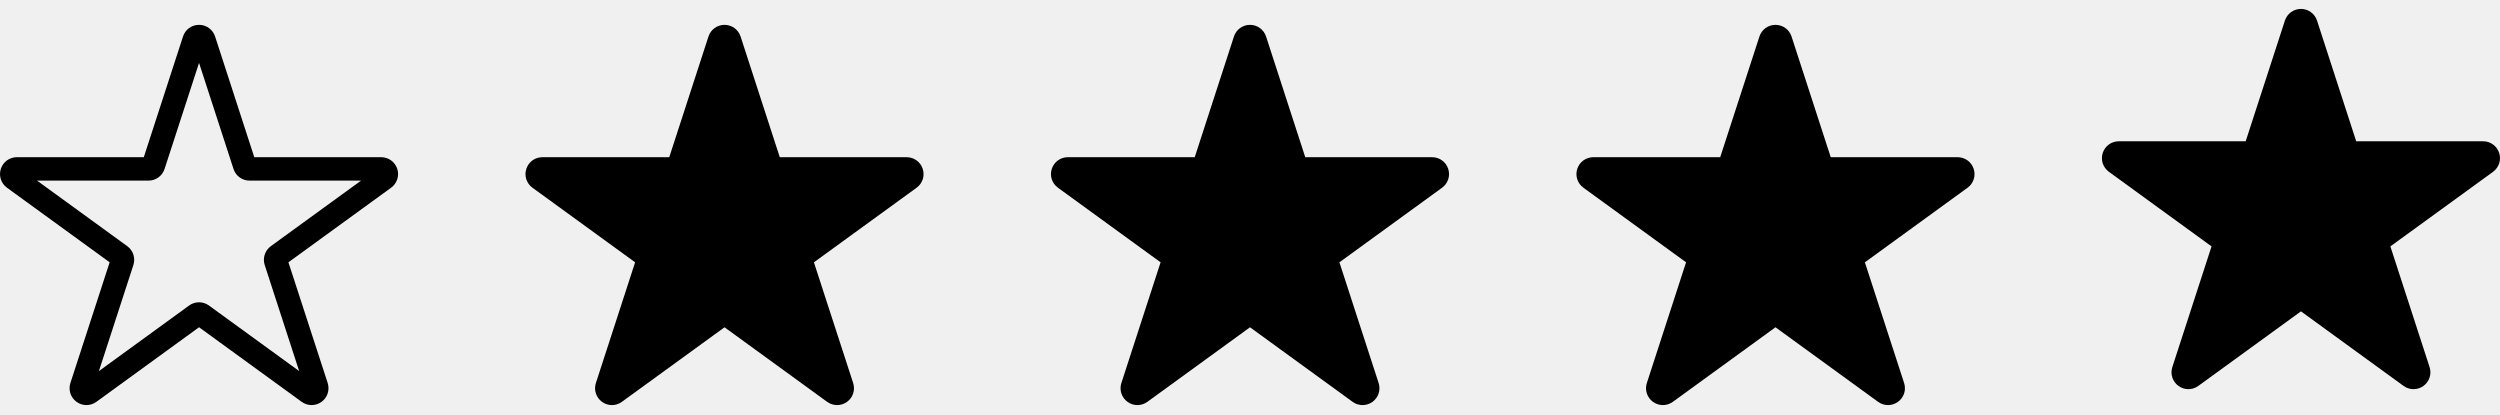
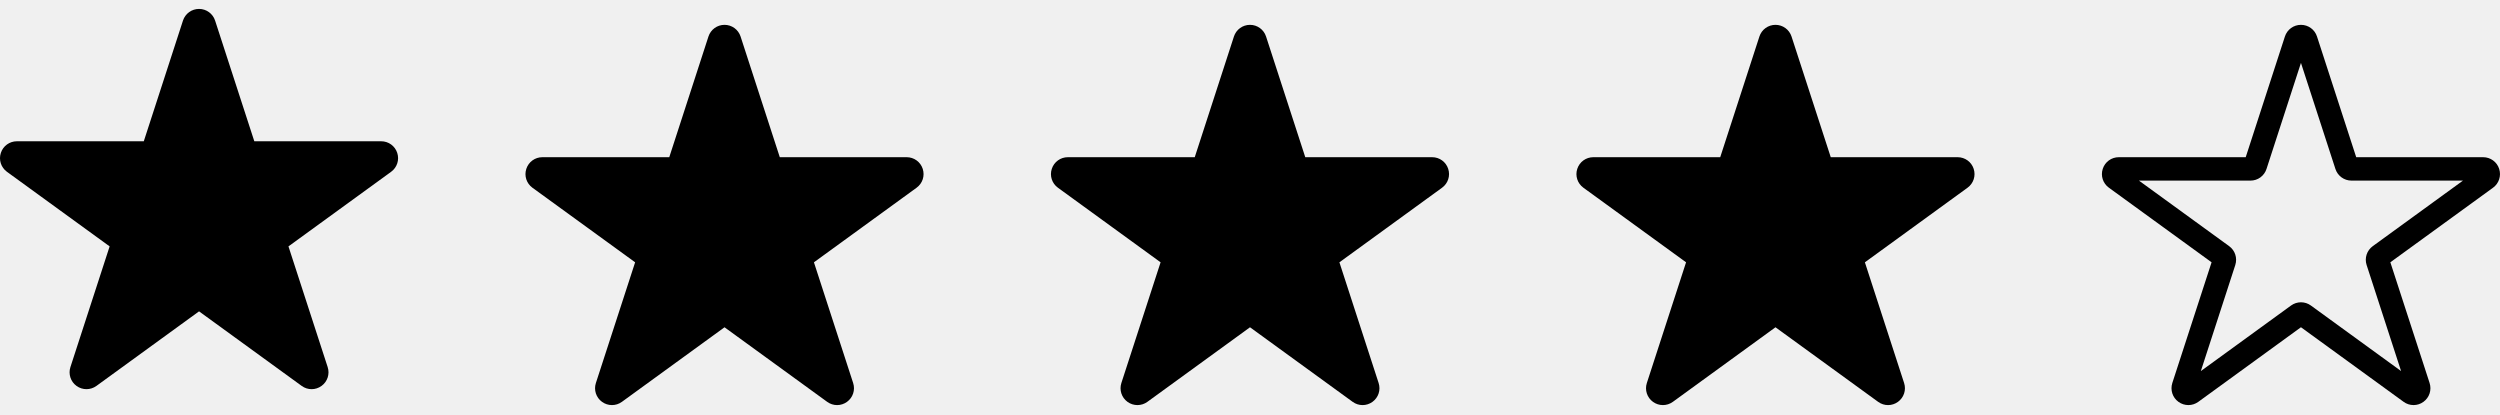
<svg xmlns="http://www.w3.org/2000/svg" width="157" height="26" viewBox="0 0 157 26" fill="none">
  <g clip-path="url(#clip0_136_97)">
-     <path fill-rule="evenodd" clip-rule="evenodd" d="M17.008 15.459C16.637 15.729 16.483 16.204 16.624 16.644L18.787 23.303L13.122 19.186C12.749 18.916 12.249 18.916 11.877 19.186L6.212 23.303L8.377 16.641C8.518 16.204 8.363 15.729 7.991 15.459L2.325 11.342H9.328C9.788 11.342 10.194 11.047 10.335 10.61L12.5 3.95L14.664 10.609C14.732 10.822 14.866 11.008 15.047 11.14C15.229 11.272 15.447 11.343 15.671 11.342H22.675L17.008 15.459ZM24.947 10.604C24.805 10.166 24.4 9.872 23.94 9.872H15.969L13.508 2.292C13.365 1.854 12.96 1.56 12.5 1.56C12.04 1.56 11.634 1.854 11.493 2.292L9.03 9.872H1.059C0.599 9.872 0.194 10.166 0.052 10.604C-0.089 11.042 0.065 11.517 0.437 11.788L6.886 16.472L4.421 24.053C4.28 24.491 4.434 24.966 4.808 25.236C4.993 25.372 5.212 25.439 5.428 25.439C5.647 25.439 5.866 25.372 6.052 25.235L12.5 20.551L18.946 25.235C19.318 25.507 19.819 25.507 20.193 25.236C20.565 24.966 20.719 24.491 20.578 24.051L18.113 16.472L24.562 11.788C24.936 11.517 25.09 11.042 24.947 10.604H24.947Z" fill="black" />
+     <path fill-rule="evenodd" clip-rule="evenodd" d="M139.992 15.459C140.363 15.729 140.517 16.204 140.376 16.644L138.213 23.303L143.878 19.186C144.251 18.916 144.751 18.916 145.123 19.186L150.788 23.303L148.623 16.641C148.482 16.204 148.637 15.729 149.009 15.459L154.675 11.342H147.672C147.212 11.342 146.806 11.047 146.664 10.61L144.5 3.95L142.337 10.609C142.268 10.822 142.134 11.008 141.953 11.14C141.772 11.272 141.553 11.343 141.329 11.342H134.325L139.992 15.459ZM132.053 10.604C132.195 10.166 132.6 9.872 133.06 9.872H141.031L143.492 2.292C143.635 1.854 144.039 1.56 144.5 1.56C144.96 1.56 145.366 1.854 145.507 2.292L147.97 9.872H155.941C156.401 9.872 156.806 10.166 156.948 10.604C157.089 11.042 156.935 11.517 156.563 11.788L150.114 16.472L152.579 24.053C152.72 24.491 152.566 24.966 152.192 25.236C152.007 25.372 151.788 25.439 151.572 25.439C151.353 25.439 151.134 25.372 150.948 25.235L144.5 20.551L138.054 25.235C137.682 25.507 137.181 25.507 136.807 25.236C136.435 24.966 136.281 24.491 136.422 24.051L138.887 16.472L132.438 11.788C132.064 11.517 131.91 11.042 132.053 10.604H132.053Z" fill="black" />
  </g>
  <g clip-path="url(#clip1_136_97)">
-     <path fill-rule="evenodd" clip-rule="evenodd" d="M57.947 10.603C57.804 10.166 57.4 9.872 56.94 9.872H48.97L46.509 2.292V2.291C46.364 1.854 45.96 1.56 45.5 1.56C45.041 1.56 44.635 1.854 44.492 2.292L42.029 9.872H34.06C33.6 9.872 33.195 10.166 33.053 10.603C32.91 11.04 33.063 11.516 33.437 11.788L39.885 16.473L37.422 24.054C37.279 24.492 37.437 24.969 37.81 25.238C37.995 25.372 38.213 25.44 38.431 25.44C38.648 25.44 38.866 25.372 39.053 25.236L45.5 20.553L51.945 25.236C52.317 25.507 52.819 25.507 53.191 25.238C53.565 24.969 53.72 24.492 53.578 24.053L51.114 16.473L57.565 11.788C57.937 11.516 58.091 11.04 57.947 10.603" fill="black" />
+     <path fill-rule="evenodd" clip-rule="evenodd" d="M99.053 10.603C99.196 10.166 99.6 9.872 100.06 9.872H108.03L110.491 2.292V2.291C110.635 1.854 111.04 1.56 111.5 1.56C111.959 1.56 112.365 1.854 112.508 2.292L114.971 9.872H122.94C123.4 9.872 123.805 10.166 123.947 10.603C124.09 11.04 123.937 11.516 123.563 11.788L117.115 16.473L119.578 24.054C119.721 24.492 119.563 24.969 119.19 25.238C119.005 25.372 118.787 25.44 118.569 25.44C118.352 25.44 118.134 25.372 117.947 25.236L111.5 20.553L105.055 25.236C104.683 25.507 104.181 25.507 103.809 25.238C103.435 24.969 103.28 24.492 103.422 24.053L105.885 16.473L99.436 11.788C99.063 11.516 98.909 11.04 99.053 10.603" fill="black" />
  </g>
  <g clip-path="url(#clip2_136_97)">
-     <path fill-rule="evenodd" clip-rule="evenodd" d="M90.947 10.603C90.804 10.166 90.4 9.872 89.939 9.872H81.97L79.509 2.292V2.291C79.365 1.854 78.96 1.56 78.5 1.56C78.041 1.56 77.635 1.854 77.492 2.292L75.029 9.872H67.06C66.6 9.872 66.195 10.166 66.053 10.603C65.91 11.04 66.063 11.516 66.437 11.788L72.885 16.473L70.422 24.054C70.279 24.492 70.437 24.969 70.81 25.238C70.995 25.372 71.213 25.44 71.431 25.44C71.648 25.44 71.866 25.372 72.053 25.236L78.5 20.553L84.945 25.236C85.317 25.507 85.819 25.507 86.191 25.238C86.564 24.969 86.72 24.492 86.578 24.053L84.115 16.473L90.564 11.788C90.937 11.516 91.091 11.04 90.947 10.603" fill="black" />
+     <path fill-rule="evenodd" clip-rule="evenodd" d="M66.053 10.603C66.196 10.166 66.6 9.872 67.061 9.872H75.03L77.491 2.292V2.291C77.635 1.854 78.04 1.56 78.5 1.56C78.959 1.56 79.365 1.854 79.508 2.292L81.971 9.872H89.94C90.4 9.872 90.805 10.166 90.947 10.603C91.09 11.04 90.937 11.516 90.563 11.788L84.115 16.473L86.578 24.054C86.721 24.492 86.563 24.969 86.19 25.238C86.005 25.372 85.787 25.44 85.569 25.44C85.352 25.44 85.134 25.372 84.947 25.236L78.5 20.553L72.055 25.236C71.683 25.507 71.181 25.507 70.809 25.238C70.436 24.969 70.28 24.492 70.422 24.053L72.885 16.473L66.436 11.788C66.063 11.516 65.909 11.04 66.053 10.603" fill="black" />
  </g>
  <g clip-path="url(#clip3_136_97)">
-     <path fill-rule="evenodd" clip-rule="evenodd" d="M123.947 10.603C123.804 10.166 123.4 9.872 122.94 9.872H114.97L112.509 2.292V2.291C112.365 1.854 111.96 1.56 111.5 1.56C111.041 1.56 110.635 1.854 110.492 2.292L108.029 9.872H100.06C99.6 9.872 99.195 10.166 99.053 10.603C98.91 11.04 99.063 11.516 99.437 11.788L105.885 16.473L103.422 24.054C103.279 24.492 103.437 24.969 103.81 25.238C103.995 25.372 104.213 25.44 104.431 25.44C104.648 25.44 104.866 25.372 105.053 25.236L111.5 20.553L117.945 25.236C118.317 25.507 118.819 25.507 119.191 25.238C119.565 24.969 119.72 24.492 119.578 24.053L117.115 16.473L123.565 11.788C123.937 11.516 124.091 11.04 123.947 10.603" fill="black" />
+     <path fill-rule="evenodd" clip-rule="evenodd" d="M33.053 10.603C33.196 10.166 33.6 9.872 34.06 9.872H42.03L44.491 2.292V2.291C44.636 1.854 45.04 1.56 45.5 1.56C45.959 1.56 46.365 1.854 46.508 2.292L48.971 9.872H56.94C57.4 9.872 57.805 10.166 57.947 10.603C58.09 11.04 57.937 11.516 57.563 11.788L51.115 16.473L53.578 24.054C53.721 24.492 53.563 24.969 53.19 25.238C53.005 25.372 52.787 25.44 52.569 25.44C52.352 25.44 52.134 25.372 51.947 25.236L45.5 20.553L39.055 25.236C38.683 25.507 38.181 25.507 37.809 25.238C37.435 24.969 37.28 24.492 37.422 24.053L39.886 16.473L33.435 11.788C33.063 11.516 32.909 11.04 33.053 10.603" fill="black" />
  </g>
  <g clip-path="url(#clip4_136_97)">
-     <path fill-rule="evenodd" clip-rule="evenodd" d="M156.947 9.603C156.804 9.166 156.4 8.872 155.94 8.872H147.97L145.509 1.292V1.291C145.365 0.854 144.96 0.56 144.5 0.56C144.041 0.56 143.635 0.854 143.492 1.292L141.029 8.872H133.06C132.6 8.872 132.195 9.166 132.053 9.603C131.91 10.04 132.063 10.516 132.437 10.788L138.885 15.473L136.422 23.054C136.279 23.492 136.437 23.969 136.81 24.238C136.995 24.372 137.213 24.44 137.431 24.44C137.648 24.44 137.866 24.372 138.053 24.236L144.5 19.553L150.945 24.236C151.317 24.507 151.819 24.507 152.191 24.238C152.565 23.969 152.72 23.492 152.578 23.053L150.115 15.473L156.565 10.788C156.937 10.516 157.091 10.04 156.947 9.603" fill="black" />
+     <path fill-rule="evenodd" clip-rule="evenodd" d="M0.053 9.603C0.196 9.166 0.6 8.872 1.06 8.872H9.03L11.491 1.292V1.291C11.636 0.854 12.04 0.56 12.5 0.56C12.959 0.56 13.365 0.854 13.508 1.292L15.971 8.872H23.94C24.4 8.872 24.805 9.166 24.947 9.603C25.09 10.04 24.937 10.516 24.563 10.788L18.115 15.473L20.578 23.054C20.721 23.492 20.563 23.969 20.19 24.238C20.005 24.372 19.787 24.44 19.569 24.44C19.352 24.44 19.134 24.372 18.947 24.236L12.5 19.553L6.055 24.236C5.683 24.507 5.181 24.507 4.809 24.238C4.435 23.969 4.28 23.492 4.422 23.053L6.885 15.473L0.435 10.788C0.063 10.516 -0.091 10.04 0.053 9.603" fill="black" />
  </g>
  <defs>
    <clipPath id="clip0_136_97">
-       <rect width="25" height="25" fill="white" transform="translate(0 1)" />
+       <rect width="25" height="25" fill="white" transform="matrix(-1 0 0 1 157 1)" />
    </clipPath>
    <clipPath id="clip1_136_97">
-       <rect width="25" height="25" fill="white" transform="translate(33 1)" />
+       <rect width="25" height="25" fill="white" transform="matrix(-1 0 0 1 124 1)" />
    </clipPath>
    <clipPath id="clip2_136_97">
-       <rect width="25" height="25" fill="white" transform="translate(66 1)" />
+       <rect width="25" height="25" fill="white" transform="matrix(-1 0 0 1 91 1)" />
    </clipPath>
    <clipPath id="clip3_136_97">
-       <rect width="25" height="25" fill="white" transform="translate(99 1)" />
+       <rect width="25" height="25" fill="white" transform="matrix(-1 0 0 1 58 1)" />
    </clipPath>
    <clipPath id="clip4_136_97">
-       <rect width="25" height="25" fill="white" transform="translate(132)" />
+       <rect width="25" height="25" fill="white" transform="matrix(-1 0 0 1 25 0)" />
    </clipPath>
  </defs>
</svg>
